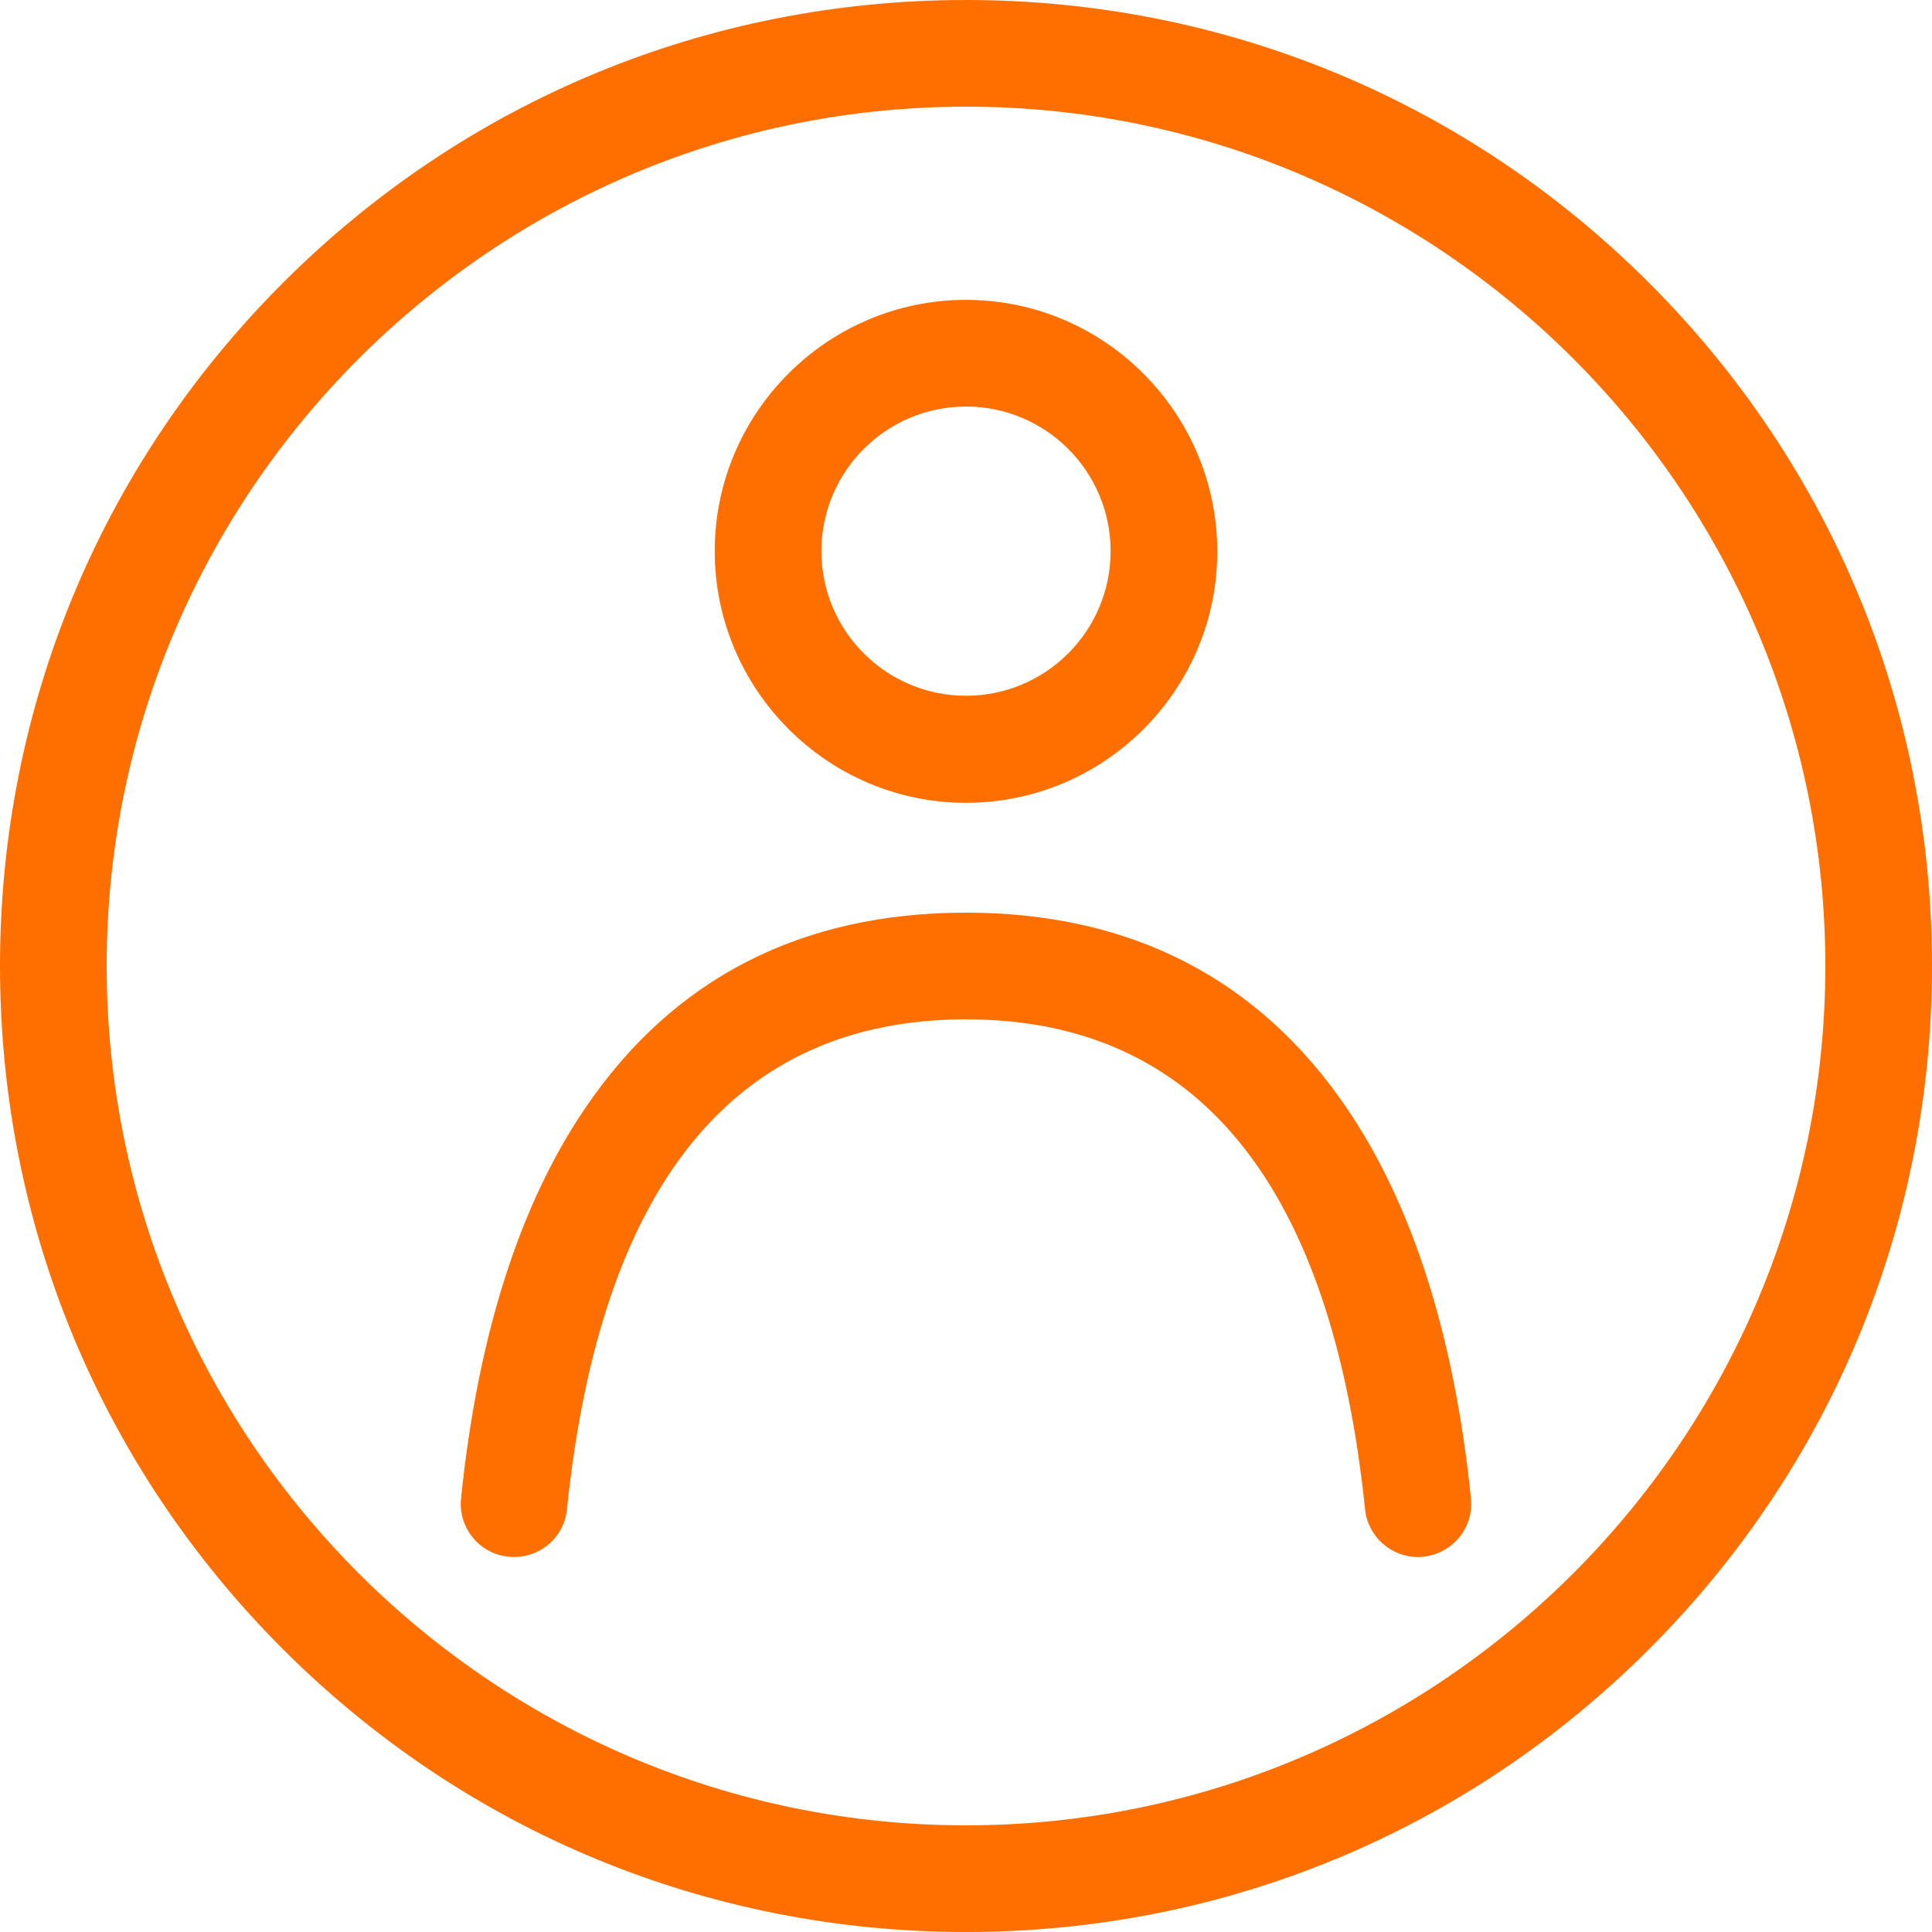
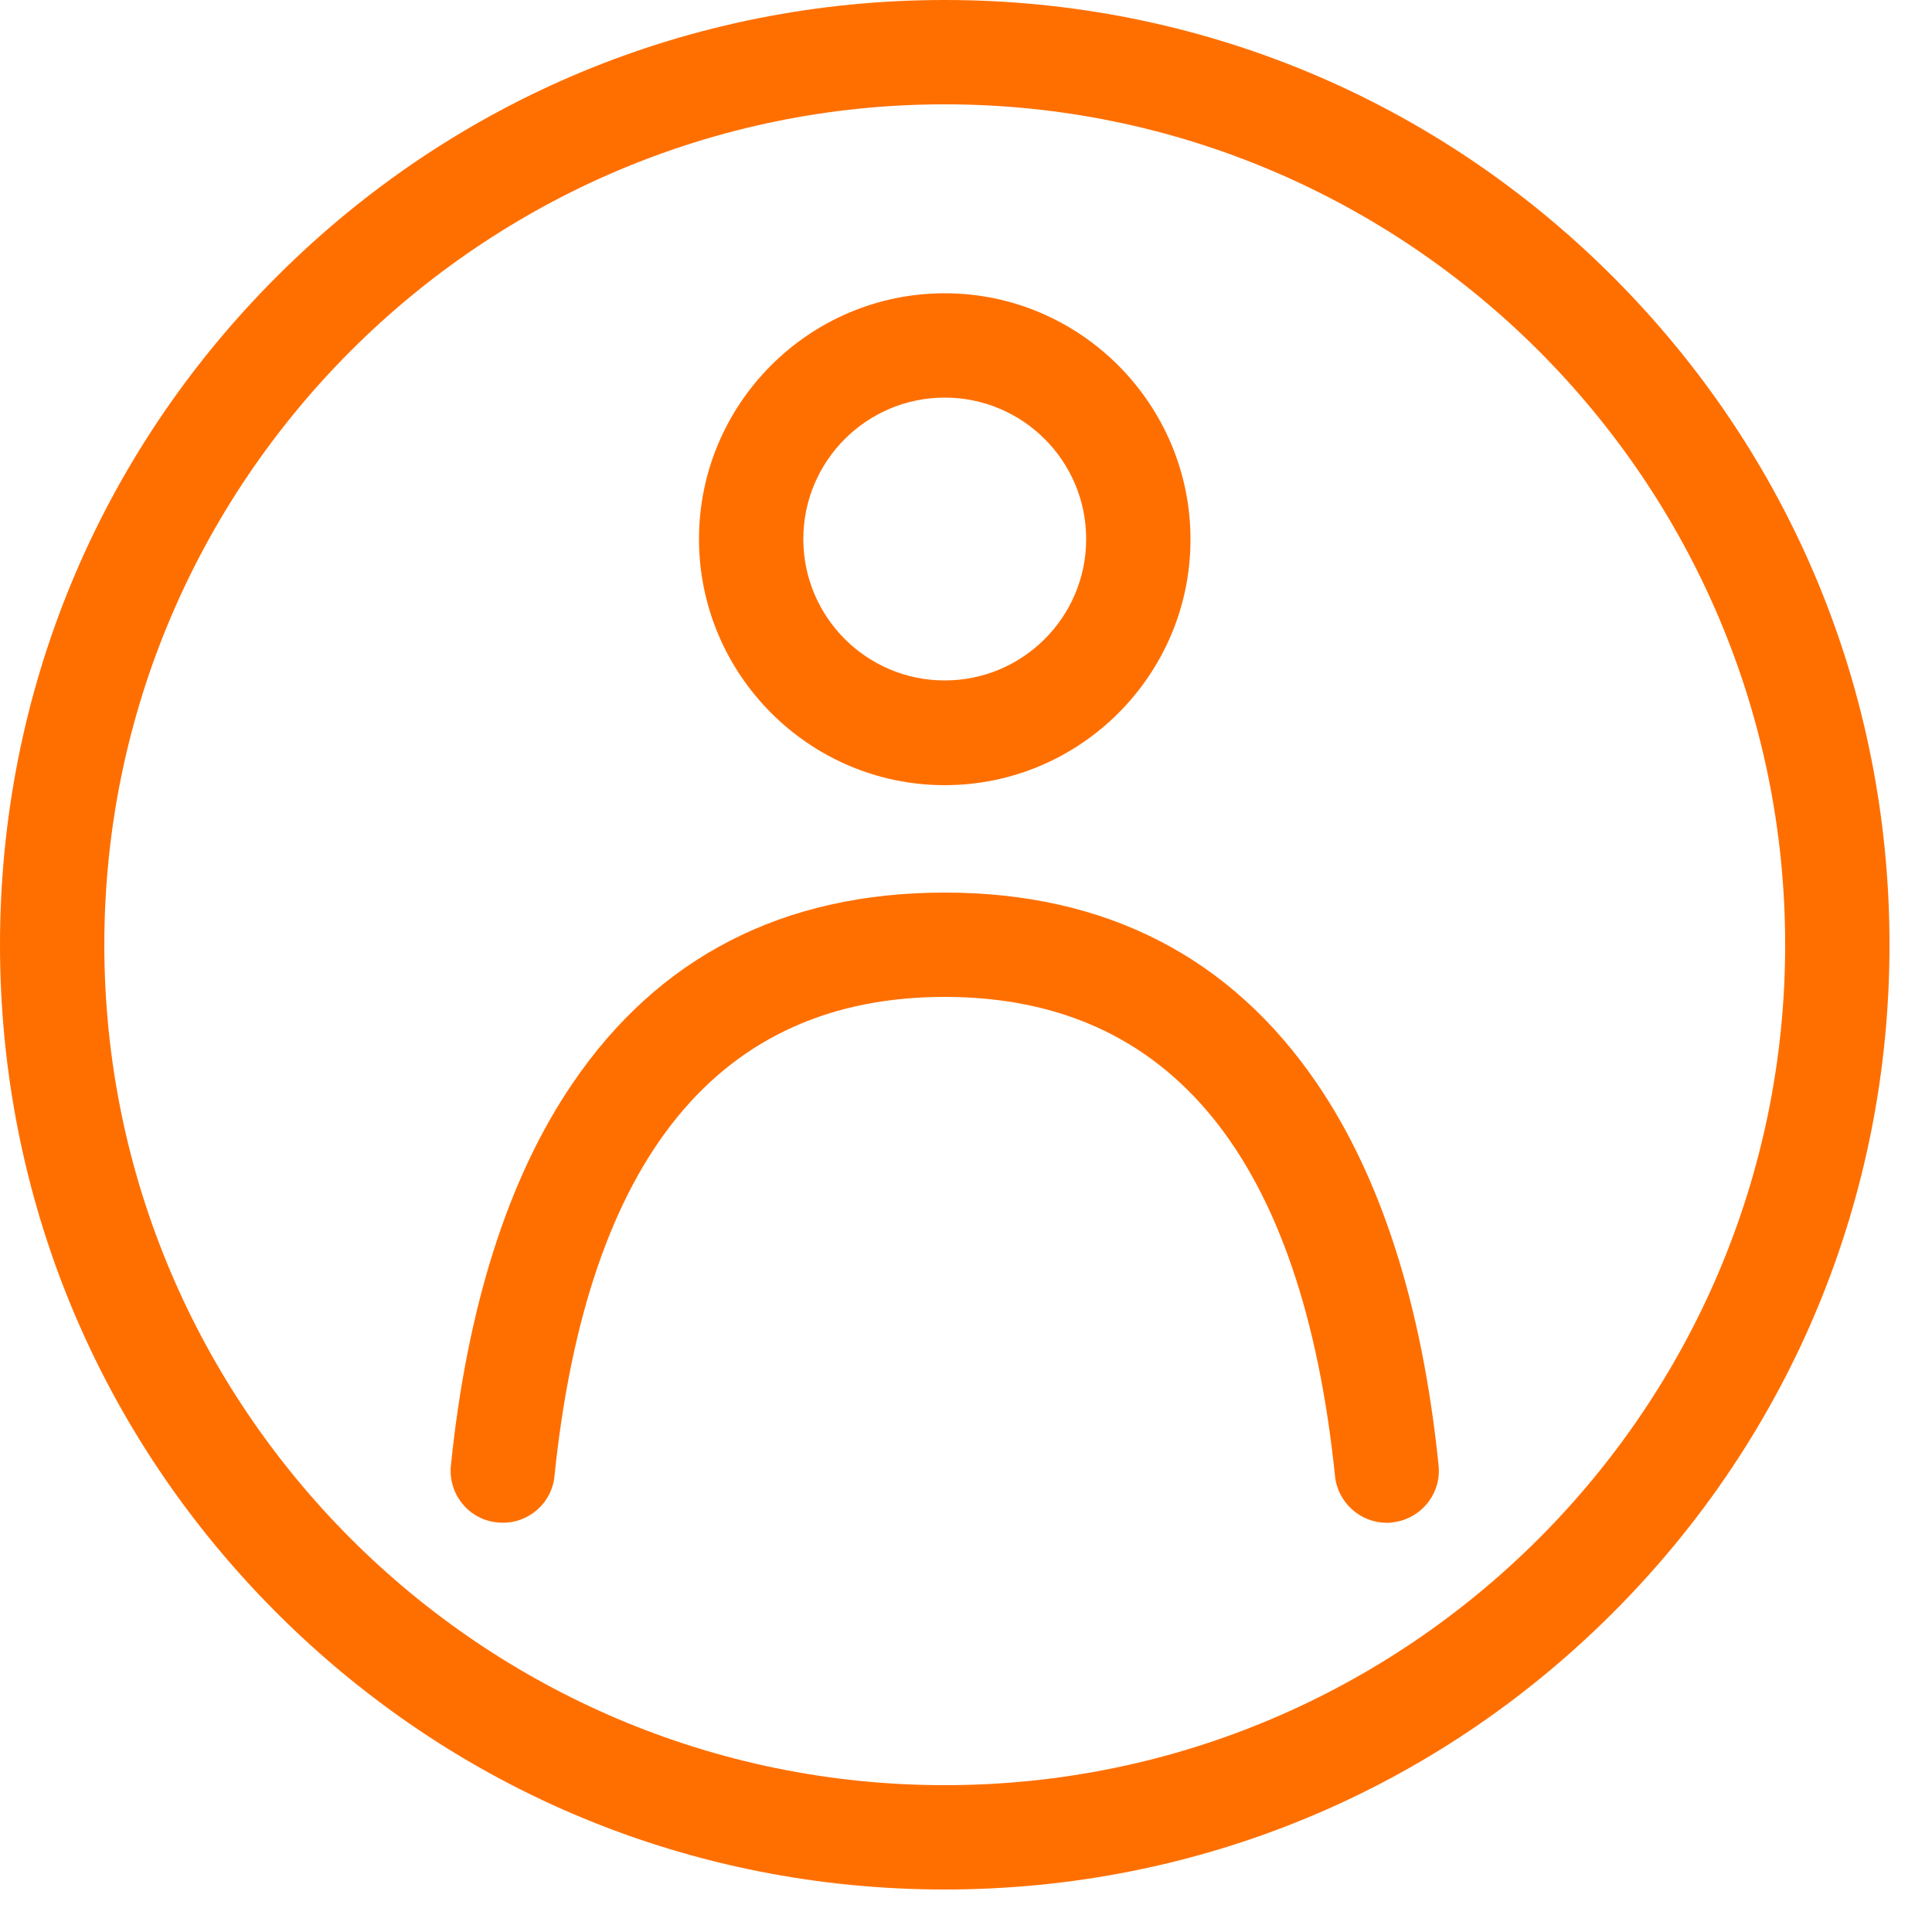
- <svg xmlns="http://www.w3.org/2000/svg" xml:space="preserve" style="enable-background:new 0 0 489 489" viewBox="0 0 489 489" fill="#ff6f00">
+ <svg xmlns="http://www.w3.org/2000/svg" xml:space="preserve" style="enable-background:new 0 0 500 500" viewBox="0 0 500 500" fill="#ff6f00">
  <path d="M417.4 71.6C371.2 25.4 309.8 0 244.5 0S117.8 25.4 71.6 71.6 0 179.2 0 244.5s25.4 126.7 71.6 172.9S179.2 489 244.5 489s126.7-25.4 172.9-71.6S489 309.8 489 244.5s-25.4-126.7-71.6-172.9zM244.5 462C124.6 462 27 364.4 27 244.5S124.6 27 244.5 27 462 124.6 462 244.5 364.4 462 244.5 462z" />
  <path d="M244.5 203.2c35.1 0 63.6-28.6 63.6-63.6s-28.5-63.7-63.6-63.7-63.6 28.6-63.6 63.6 28.5 63.7 63.6 63.7zm0-100.3c20.2 0 36.6 16.4 36.6 36.6s-16.4 36.6-36.6 36.6-36.6-16.4-36.6-36.6 16.4-36.6 36.6-36.6zM340.9 280.5c-22.3-32.8-54.7-49.5-96.4-49.5s-74.1 16.6-96.4 49.5c-16.6 24.4-27.2 57.7-31.4 98.7-.8 7.4 4.6 14.1 12 14.8 7.4.8 14.1-4.6 14.8-12 8.5-82.3 42.5-124 101-124s92.5 41.7 101 124c.7 6.9 6.6 12.1 13.4 12.1.5 0 .9 0 1.4-.1 7.4-.8 12.8-7.4 12-14.8-4.2-41.1-14.8-74.3-31.4-98.7z" />
</svg>
